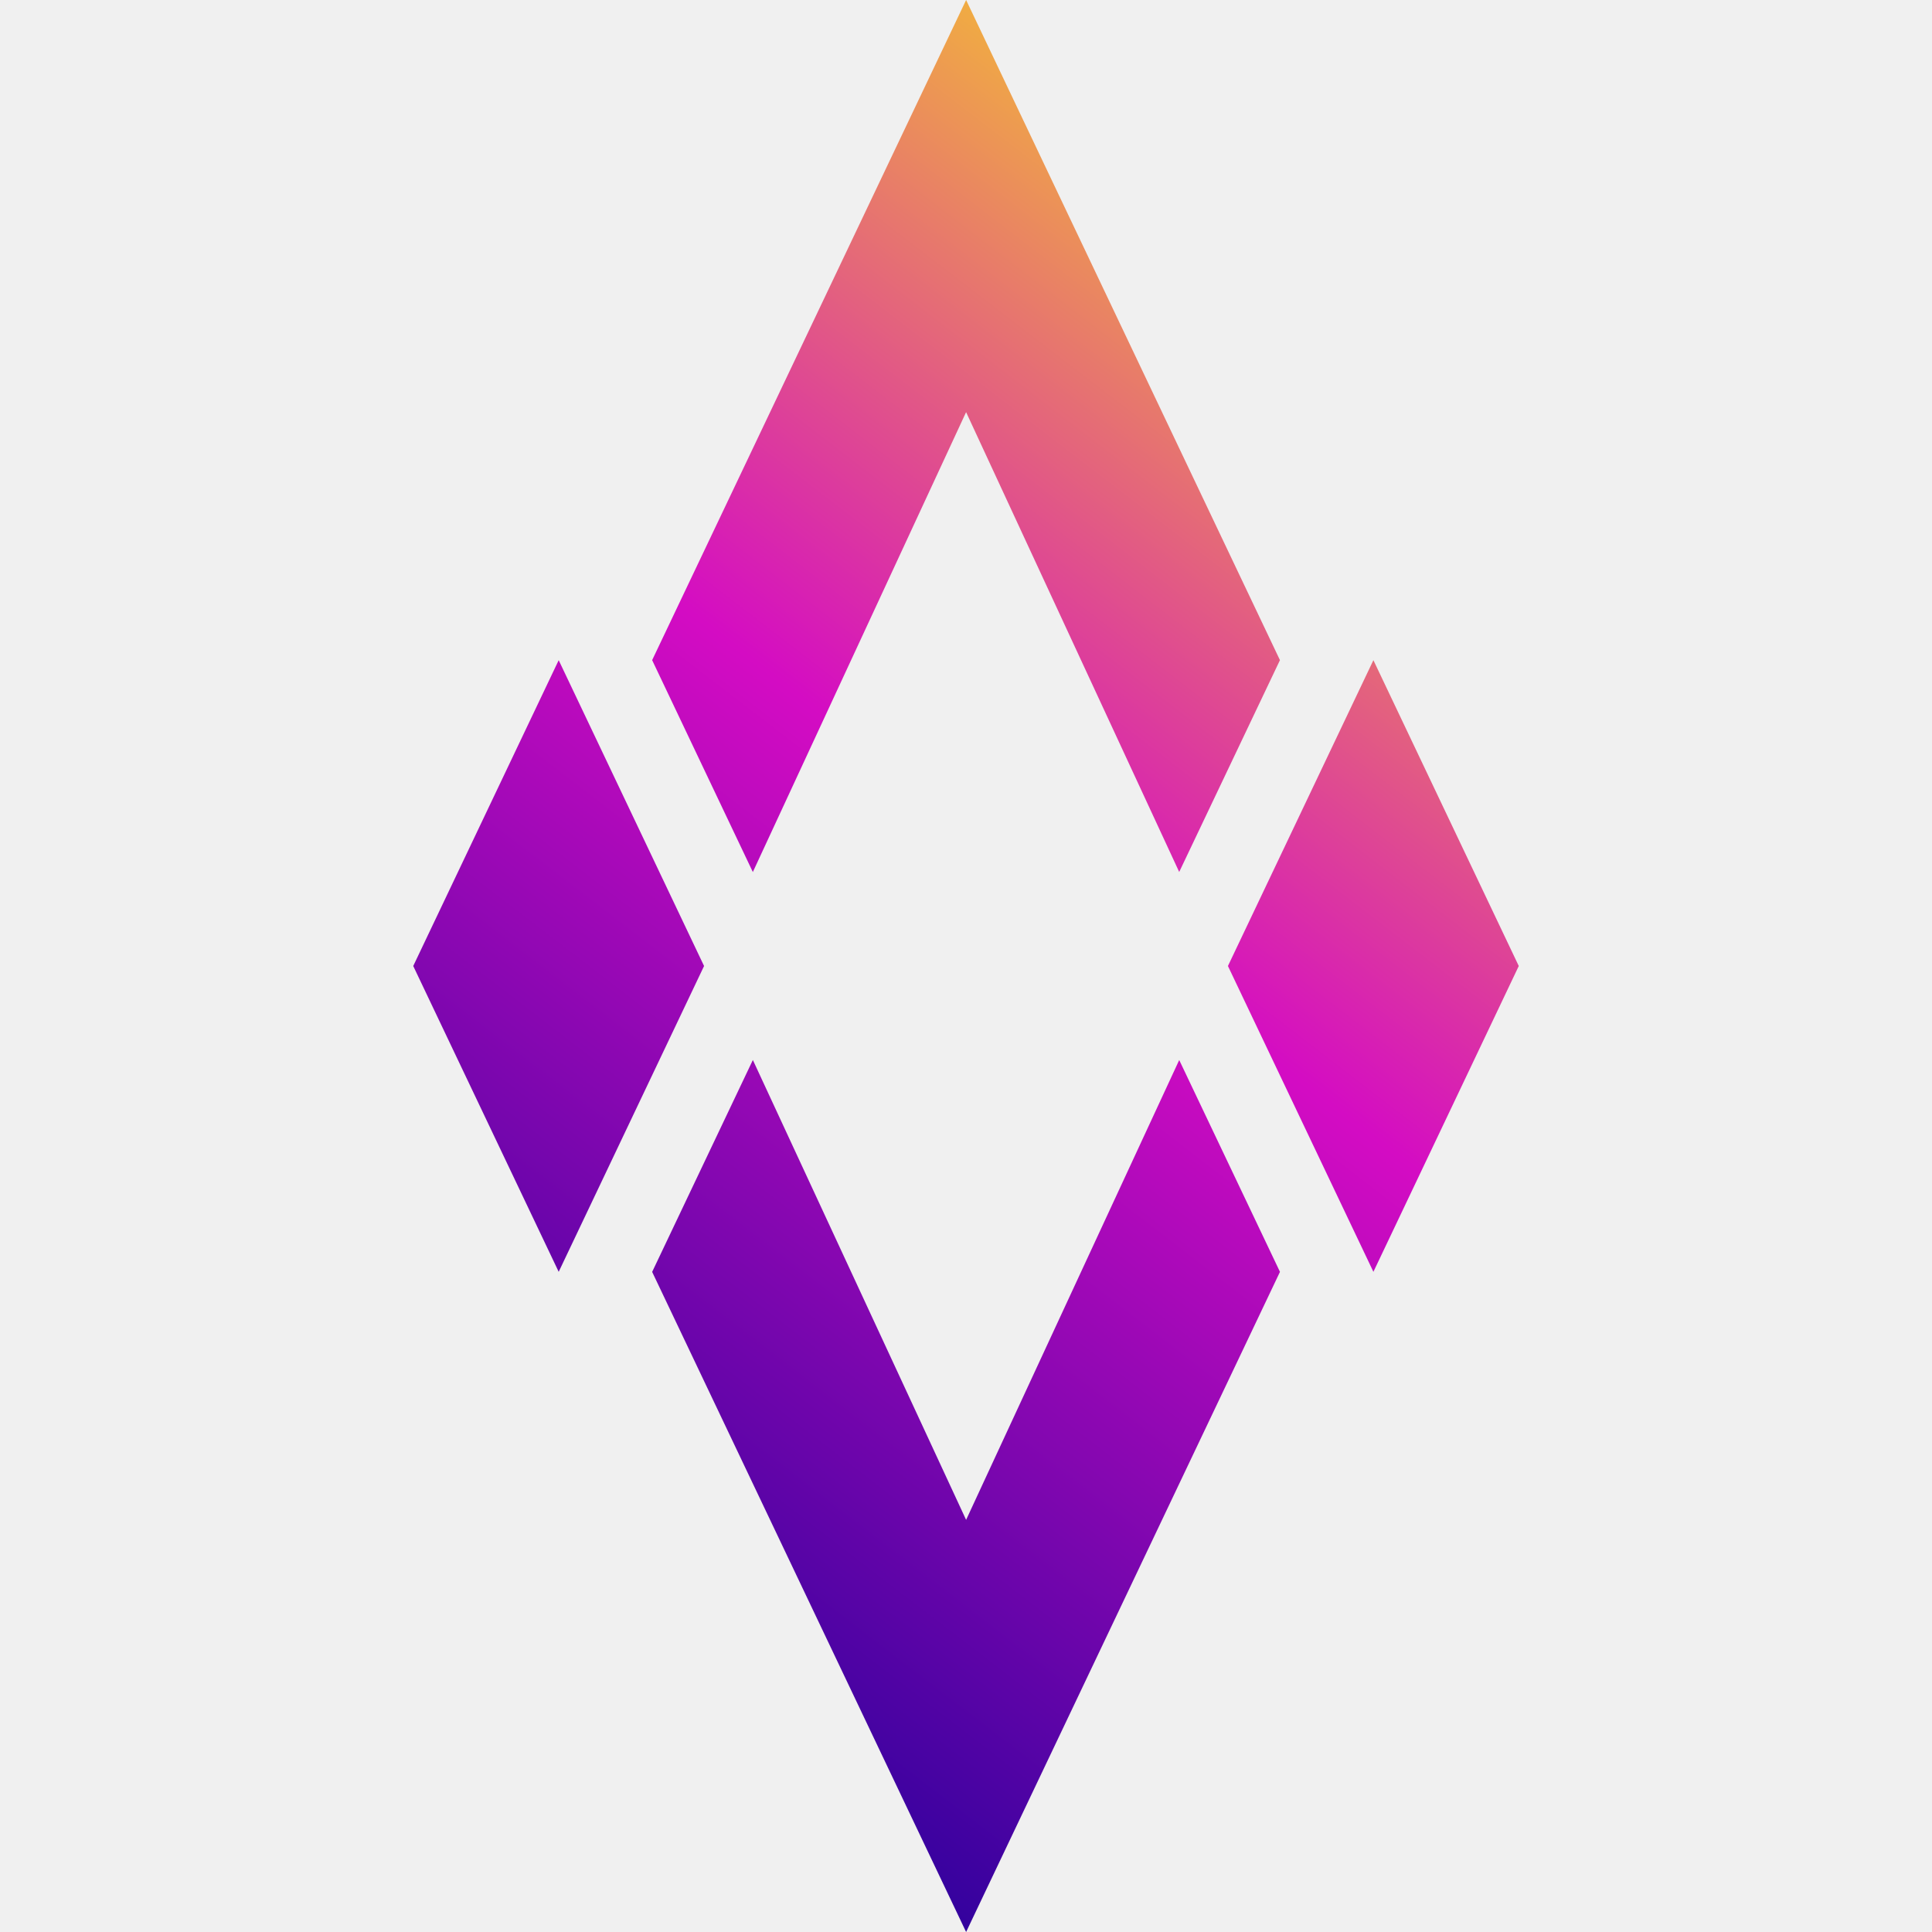
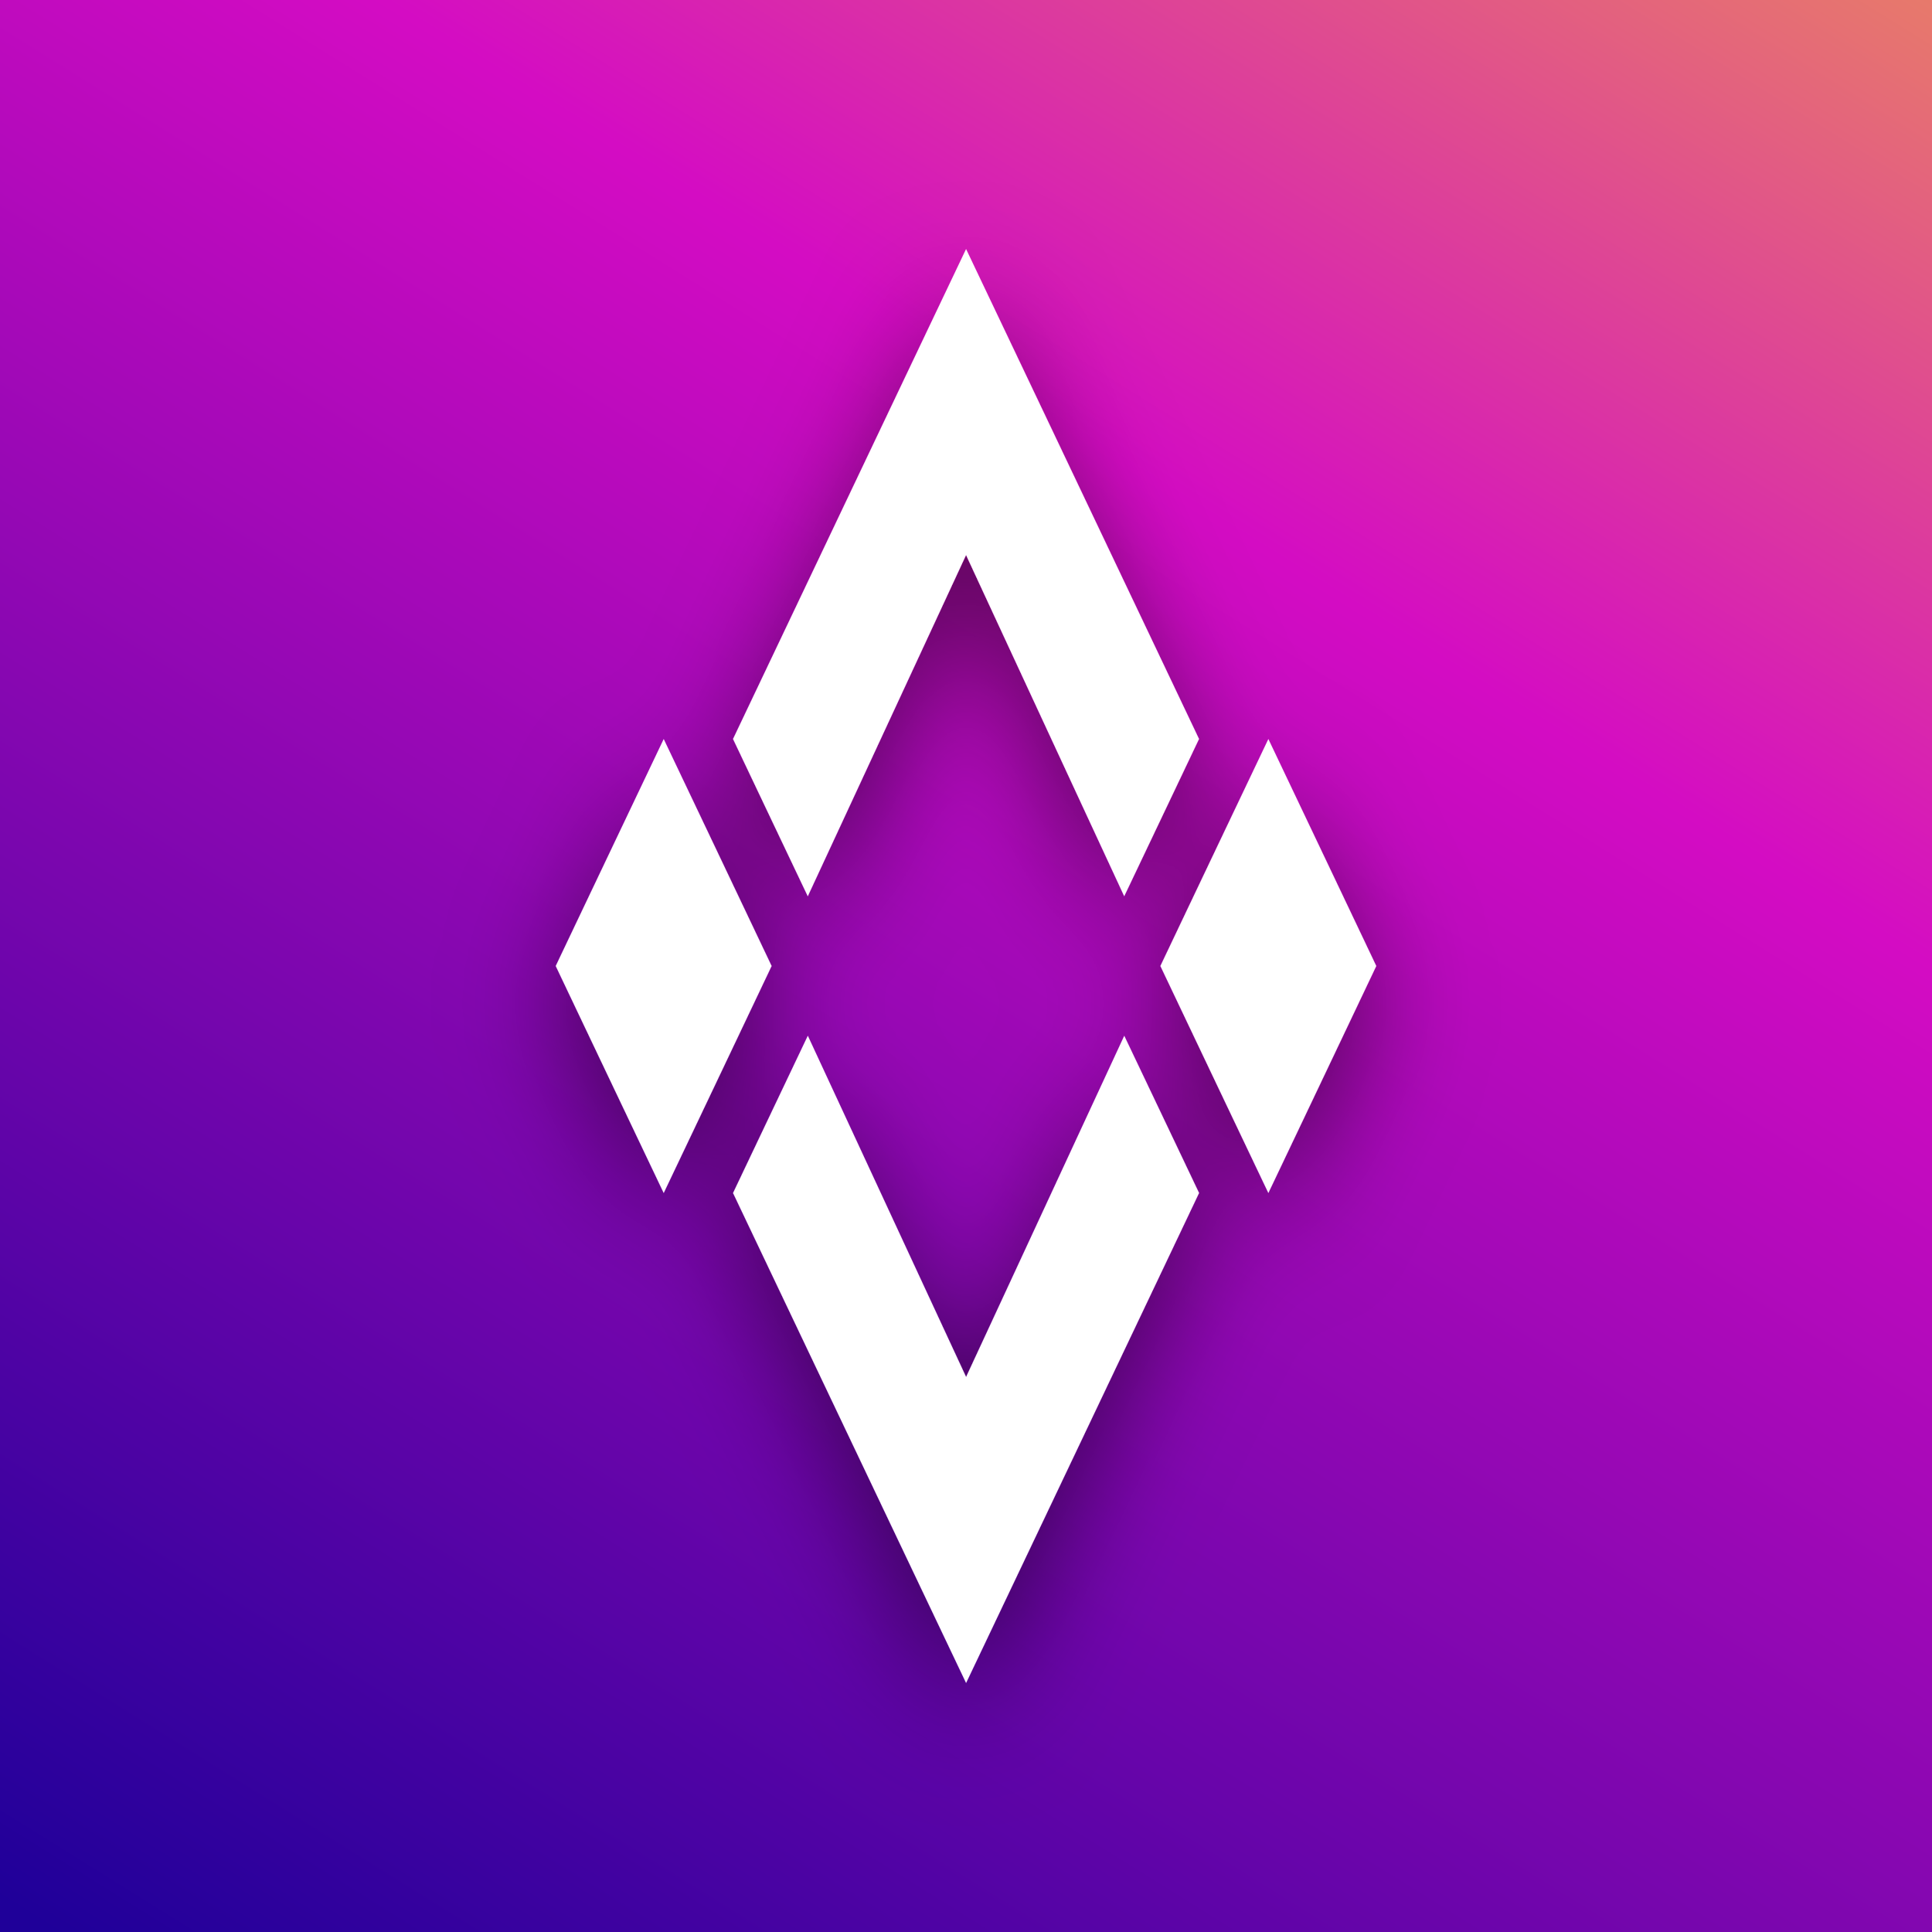
- <svg xmlns="http://www.w3.org/2000/svg" xmlns:xlink="http://www.w3.org/1999/xlink" id="Layer_1" viewBox="0 0 1024 1024">
+ <svg xmlns="http://www.w3.org/2000/svg" id="Layer_1" viewBox="0 0 1024 1024">
  <defs>
-     <style>.cls-1{fill:none;}.cls-2{fill:url(#Beacon_Colors-2);}.cls-2,.cls-3,.cls-4{fill-rule:evenodd;}.cls-3{fill:url(#Beacon_Colors-3);}.cls-4{fill:url(#Beacon_Colors);}</style>
-     <linearGradient id="Beacon_Colors" x1="869.08" y1="47.28" x2="228.08" y2="881.64" gradientTransform="matrix(1, 0, 0, 1, 0, 0)" gradientUnits="userSpaceOnUse">
+     <style>.cls-1{fill:url(#Beacon_Colors);}.cls-2{filter:url(#drop-shadow-1);}.cls-3{fill:#fff;fill-rule:evenodd;}</style>
+     <linearGradient id="Beacon_Colors" x1="1164.29" y1="-534.23" x2="146.72" y2="1097.89" gradientTransform="matrix(1, 0, 0, 1, 0, 0)" gradientUnits="userSpaceOnUse">
      <stop offset="0" stop-color="#ff0" />
      <stop offset=".5" stop-color="#d40cc3" />
      <stop offset="1" stop-color="#1f0099" />
    </linearGradient>
-     <linearGradient id="Beacon_Colors-2" x1="733.29" y1="-57.04" x2="92.29" y2="777.31" xlink:href="#Beacon_Colors" />
-     <linearGradient id="Beacon_Colors-3" x1="1004.83" y1="151.58" x2="363.84" y2="985.93" xlink:href="#Beacon_Colors" />
+     <filter id="drop-shadow-1" filterUnits="userSpaceOnUse">
+       <feOffset dx="0" dy="20" />
+       <feGaussianBlur result="blur" stdDeviation="30" />
+       <feFlood flood-color="#000" flood-opacity=".5" />
+       <feComposite in2="blur" operator="in" />
+       <feComposite in="SourceGraphic" />
+     </filter>
  </defs>
-   <g>
-     <path class="cls-4" d="M345.65,674.12l166.41,349.88,166.35-349.89-53.4-112.27-112.95,243.72-113.03-243.74-53.37,112.3h0Zm332.75-324.23L512.06,0l-166.41,349.89,53.37,112.3,113.03-243.75,112.95,243.72,53.4-112.27Z" />
-     <polygon class="cls-2" points="219.02 512 296.12 674.09 373.17 512 296.12 349.91 219.02 512" />
-     <polygon class="cls-3" points="650.83 512 727.93 674.09 804.98 512 727.93 349.91 650.83 512" />
+   <rect class="cls-1" width="1024" height="1024" />
+   <g class="cls-2">
+     <g>
+       <path class="cls-3" d="M388.54,632.32l123.51,259.68,123.46-259.69-39.63-83.32-83.83,180.88-83.89-180.9-39.61,83.35h0Zm246.96-240.64l-123.46-259.69-123.51,259.69,39.61,83.35,83.89-180.91,83.83,180.89,39.63-83.33Z" />
+       <polygon class="cls-3" points="294.55 512 351.78 632.3 408.96 512 351.78 391.7 294.55 512" />
+       <polygon class="cls-3" points="615.04 512 672.26 632.3 729.45 512 672.26 391.7 615.04 512" />
+     </g>
  </g>
-   <rect class="cls-1" x="2" width="1024" height="1024" />
</svg>
